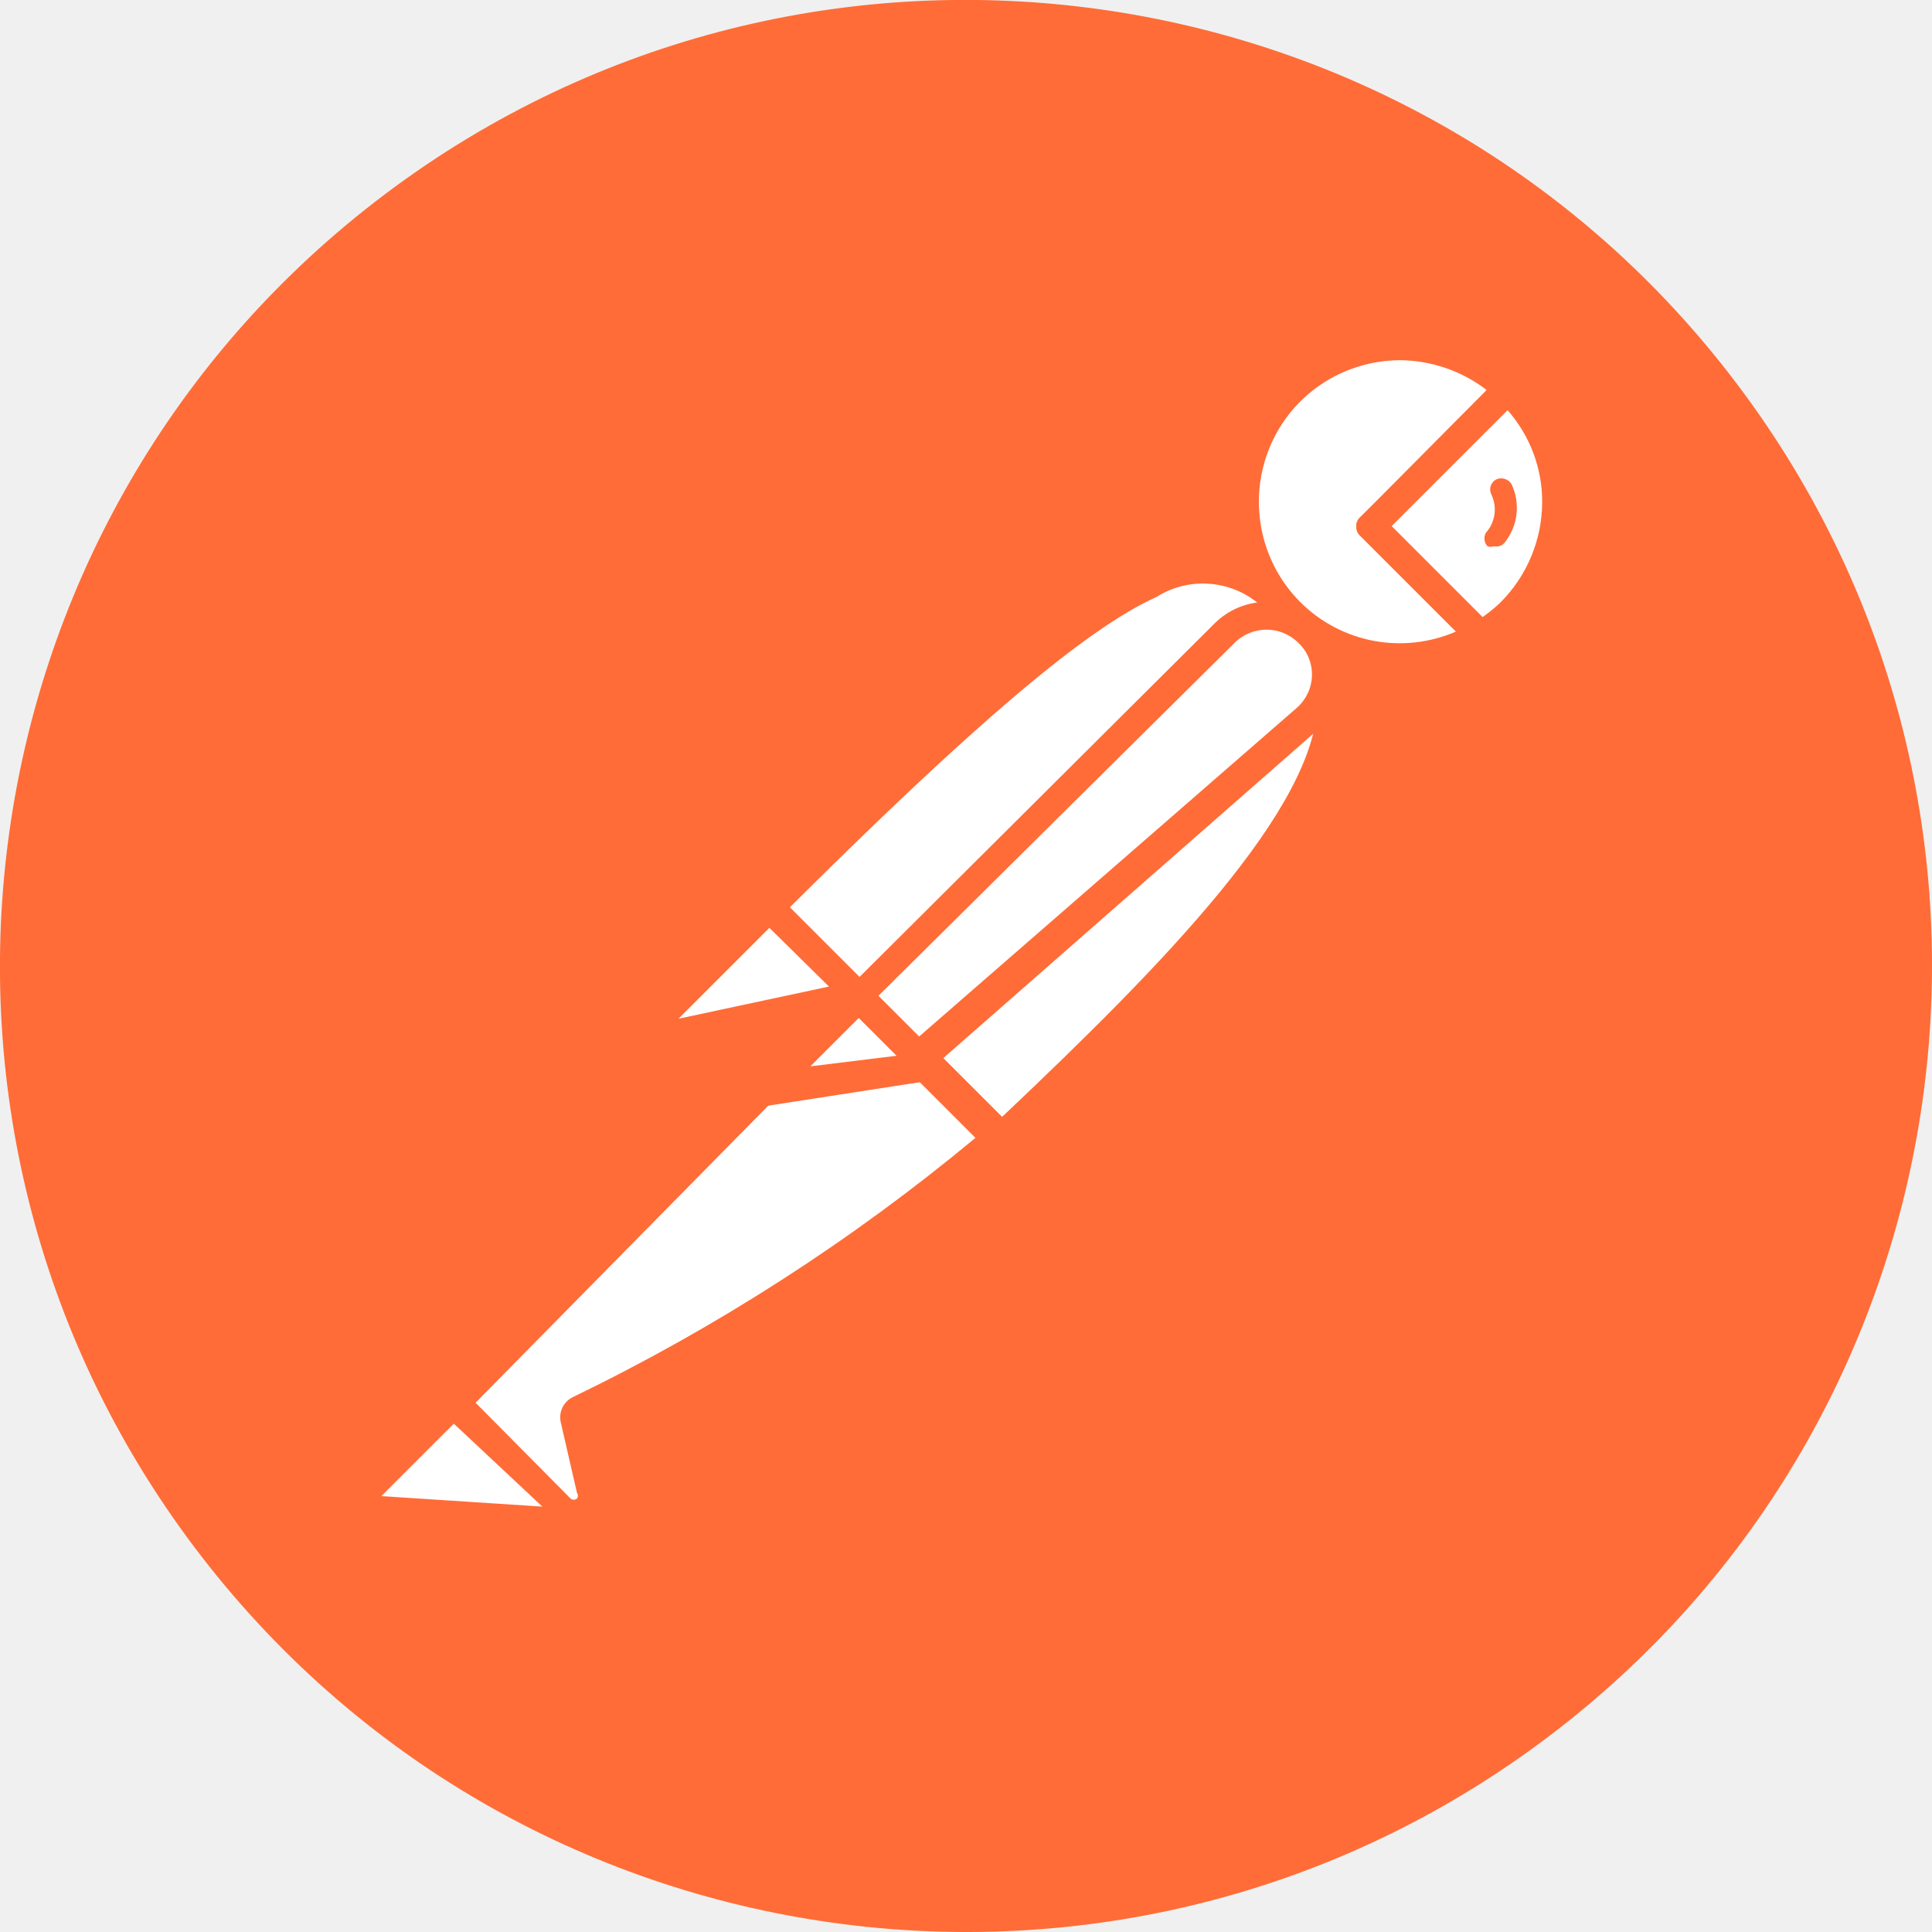
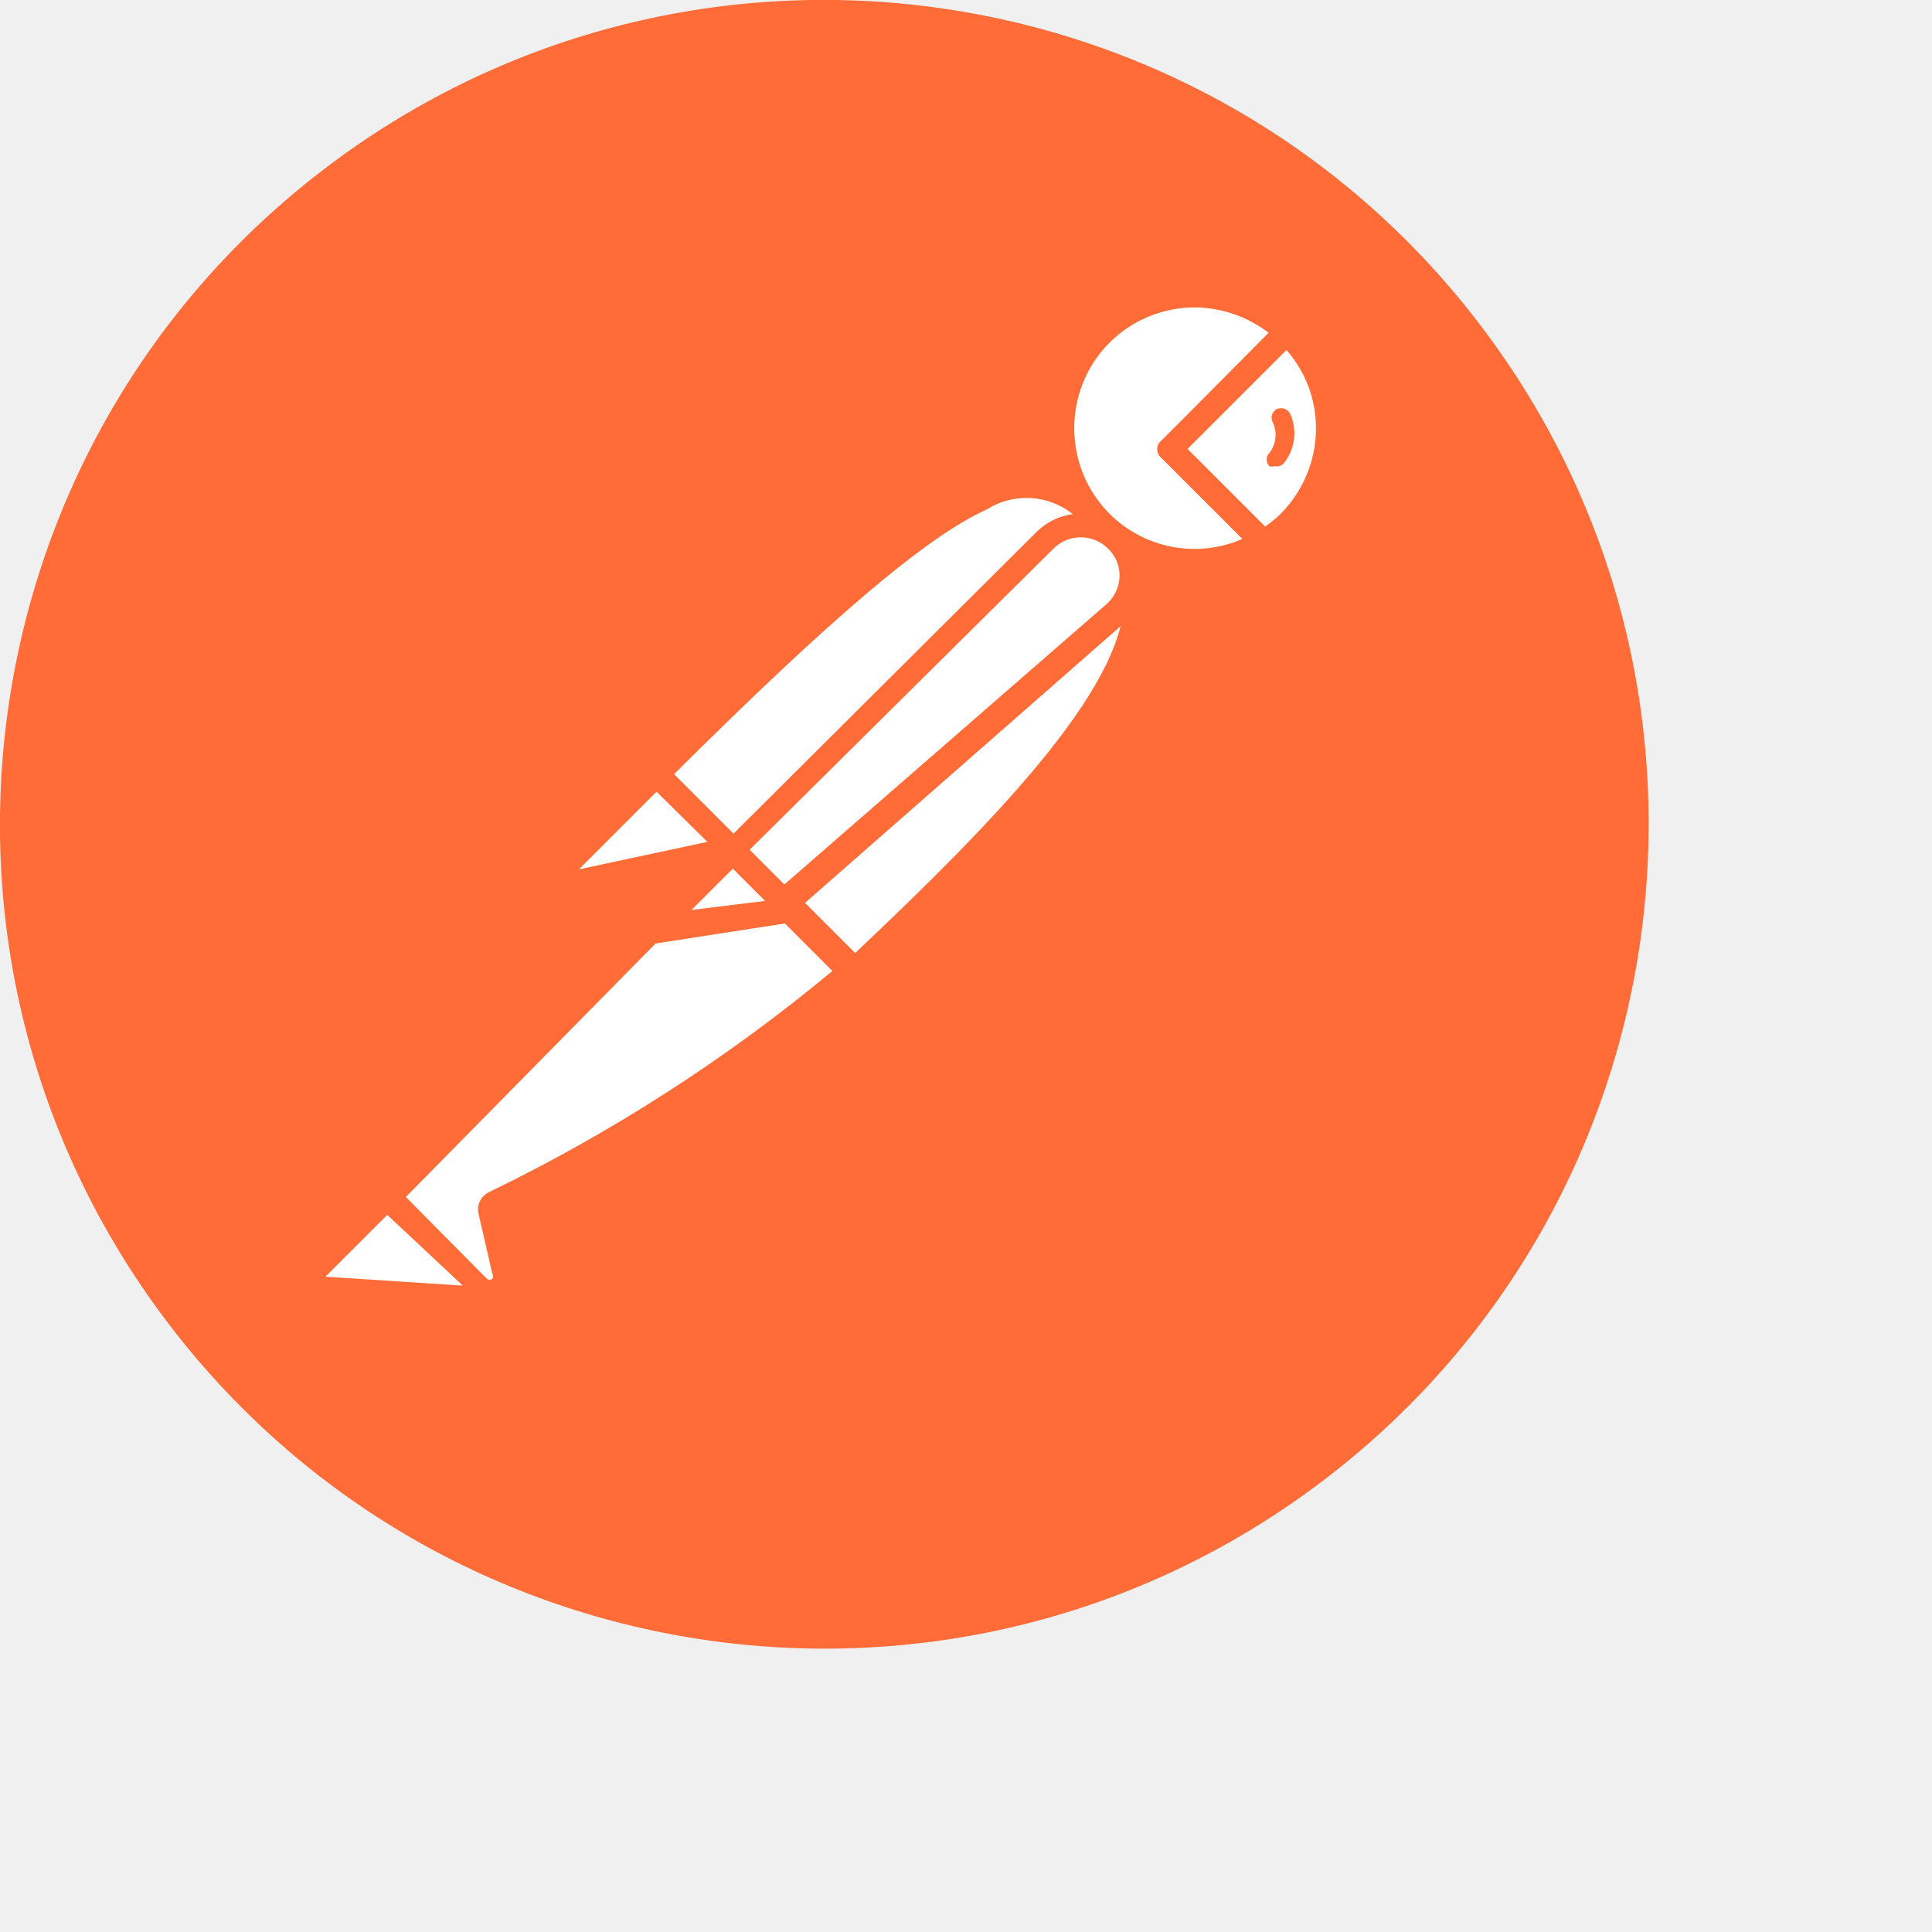
- <svg xmlns="http://www.w3.org/2000/svg" width="64" height="64">
+ <svg xmlns="http://www.w3.org/2000/svg" viewBox="0 0 75 75">
  <style>.C{fill:#ff6c37}.D{fill:#fff}</style>
  <path d="M57.327 12.44a32 32 0 1 0-5.761 44.88c13.98-10.804 16.56-30.895 5.76-44.88z" class="C" />
  <path d="M42.793 20.388L29.3 33.988l-3.813-3.92c13.28-13.28 14.613-12.08 17.307-9.68z" class="D" />
-   <path d="M29.3 34.36a.48.48 0 0 1-.32-.133l-3.84-3.84a.48.48 0 0 1 0-.667c13.093-13.093 14.88-12.48 17.973-9.68.105.084.164.212.16.347.02.13-.03.263-.133.347L29.647 34.228c-.095.087-.218.134-.347.133zm-3.147-4.293l3.147 3.147 12.8-12.8a2.88 2.88 0 0 0-3.787-.64c-2.32 1.04-6.053 4.213-12.16 10.293z" class="C" />
+   <path d="M29.3 34.36a.48.48 0 0 1-.32-.133l-3.84-3.84a.48.48 0 0 1 0-.667c13.093-13.093 14.88-12.48 17.973-9.68a.427.427 0 0 1 .16.347c.02.13-.03.263-.133.347L29.647 34.228a.506.506 0 0 1-.347.133zm-3.147-4.293l3.147 3.147 12.8-12.8a2.88 2.88 0 0 0-3.787-.64c-2.32 1.04-6.053 4.213-12.16 10.293z" class="C" />
  <path d="M33.167 37.748l-3.68-3.76L42.98 20.654c3.627 3.547-1.76 9.467-9.813 17.093z" class="D" />
-   <path d="M33.167 38.228a.56.56 0 0 1-.32-.133l-3.76-3.68a.56.56 0 0 1 0-.427c-.04-.112-.04-.235 0-.347L42.58 20.148c.195-.183.498-.183.693 0 .885.814 1.37 1.972 1.333 3.173 0 3.6-4.107 8.133-11.093 14.747a.56.56 0 0 1-.347.16zm-2.987-4.24L33.193 37c5.333-5.04 10.427-10.24 10.453-13.76a3.04 3.04 0 0 0-.693-2.053z" class="C" />
-   <path d="M25.593 30.148l2.667 2.667a.16.16 0 0 1 0 .24l-5.627 1.2c-.233.05-.47-.062-.582-.272s-.07-.47.102-.635l3.28-3.253s.107 0 .16.053z" class="D" />
-   <path d="M22.5 34.788a1.04 1.04 0 0 1-.88-.507c-.21-.397-.135-.886.187-1.2l3.253-3.28a.64.64 0 0 1 .853 0l2.667 2.667c.158.15.22.377.16.587s-.236.377-.453.427l-5.627 1.2zm2.987-4.053l-3.013 3.013 4.987-1.067zm.24-.24z" class="C" />
+   <path d="M33.167 38.228a.56.56 0 0 1-.32-.133l-3.76-3.68a.56.56 0 0 1 0-.427.517.517 0 0 1 0-.347L42.58 20.148a.506.506 0 0 1 .693 0 4.136 4.136 0 0 1 1.333 3.173c0 3.6-4.107 8.133-11.093 14.747a.56.56 0 0 1-.347.16zm-2.987-4.24L33.193 37c5.333-5.04 10.427-10.24 10.453-13.76a3.04 3.04 0 0 0-.693-2.053z" class="C" />
+   <path d="M25.593 30.148l2.667 2.667a.16.16 0 0 1 0 .24l-5.627 1.2a.533.533 0 0 1-.48-.907l3.28-3.253s.107 0 .16.053z" class="D" />
+   <path d="M22.5 34.788a1.04 1.04 0 0 1-.88-.507 1.014 1.014 0 0 1 .187-1.2l3.253-3.28a.64.64 0 0 1 .853 0l2.667 2.667c.158.15.22.377.16.587s-.236.377-.453.427l-5.627 1.2zm2.987-4.053l-3.013 3.013 4.987-1.067zm.24-.24z" class="C" />
  <path d="M49.967 12.894c-1.93-1.862-4.962-1.94-6.986-.183s-2.37 4.773-.794 6.943 4.547 2.778 6.847 1.4l-3.627-3.627z" class="D" />
-   <path d="M46.367 22.28a5.65 5.65 0 0 1-5.156-3.508c-.86-2.098-.384-4.506 1.2-6.118a5.71 5.71 0 0 1 8 0c.102.086.16.213.16.347a.46.46 0 0 1-.16.347l-4.32 4.08 3.28 3.227a.45.45 0 0 1 .133.4.48.48 0 0 1-.213.347 5.8 5.8 0 0 1-2.933.88zm0-10.347c-1.9.01-3.6 1.153-4.313 2.9s-.325 3.758 1.007 5.1c1.356 1.363 3.4 1.755 5.173.987l-3.147-3.147c-.105-.084-.164-.212-.16-.347.004-.125.062-.242.16-.32l4.16-4.187c-.827-.634-1.838-.98-2.88-.987z" class="C" />
-   <path d="M50.047 12.974l-4.56 4.533 3.627 3.627a5.52 5.52 0 0 0 1.013-.747c1.976-2.1 1.94-5.368-.08-7.413z" class="D" />
-   <path d="M49.033 21.534a.4.4 0 0 1-.32-.133l-3.627-3.627c-.105-.084-.164-.212-.16-.347.004-.125.062-.242.16-.32l4.533-4.453a.48.48 0 0 1 .8 0 5.6 5.6 0 0 1 0 8 4.88 4.88 0 0 1-1.067.853.43.43 0 0 1-.32.027zM46.1 17.428l3.013 3.013a5.12 5.12 0 0 0 .587-.48 4.72 4.72 0 0 0 1.387-3.333 4.58 4.58 0 0 0-1.147-3.04z" class="C" />
-   <path d="M43.353 20.948c-.75-.704-1.917-.704-2.667 0L28.607 33l2 2.027 12.773-11.2c.395-.377.616-.9.61-1.446s-.236-1.065-.637-1.434z" class="D" />
-   <path d="M30.5 35.508a.48.48 0 0 1-.32-.133l-2.027-2.027a.48.48 0 0 1 0-.667l12.08-12.027c.958-.956 2.51-.956 3.467 0 .48.48.74 1.135.72 1.813-.028.674-.326 1.308-.827 1.76l-12.773 11.2c-.093.066-.207.094-.32.08zM29.087 33l1.333 1.36 12.533-10.907c.31-.27.495-.656.507-1.067s-.15-.813-.453-1.093c-.583-.58-1.524-.58-2.107 0z" class="C" />
-   <path d="M19.247 46.734a.27.27 0 0 0 0 .32l.533 2.32c.046.277-.087.553-.332.7a.65.65 0 0 1-.762-.077l-3.653-3.52L26.42 35h3.947l2.667 2.667a60.54 60.54 0 0 1-13.787 9.067z" class="D" />
-   <path d="M19.007 50.654c-.302-.006-.6-.13-.8-.347l-3.493-3.493c-.105-.084-.164-.212-.16-.347.004-.125.062-.242.16-.32L26.18 34.654a.45.45 0 0 1 .24-.133h3.973a.48.48 0 0 1 .32 0l2.667 2.667c.103.095.153.235.133.373a.43.43 0 0 1-.16.347l-.213.187a65.33 65.33 0 0 1-13.68 8.773l.507 2.16a1.15 1.15 0 0 1-1.093 1.413zm-3.253-4.187L18.9 49.64a.16.16 0 0 0 .213 0 .16.16 0 0 0 0-.187l-.533-2.32c-.086-.343.08-.7.4-.853a65.56 65.56 0 0 0 13.333-8.587l-2.187-2.187h-3.573zm3.84.48z" class="C" />
-   <path d="M12.287 49.214l2.667-2.667 4.107 4.107-6.533-.453c-.23-.017-.425-.18-.48-.406s.042-.46.24-.58z" class="D" />
-   <path d="M19.14 51.054l-6.507-.453c-.386-.036-.718-.3-.854-.653s-.053-.772.214-1.054l2.667-2.667a.48.48 0 0 1 .667 0l4.08 4.08c.116.16.116.374 0 .533-.062.1-.156.175-.267.213zm-6.507-1.493l5.333.347-2.933-2.747z" class="C" />
+   <path d="M46.367 22.28a5.65 5.65 0 0 1-5.156-3.508 5.667 5.667 0 0 1 1.2-6.118 5.71 5.71 0 0 1 8 0c.102.086.16.213.16.347a.46.46 0 0 1-.16.347l-4.32 4.08 3.28 3.227a.45.45 0 0 1 .133.4.48.48 0 0 1-.213.347 5.8 5.8 0 0 1-2.933.88zm0-10.347c-1.9.01-3.6 1.153-4.313 2.9s-.325 3.758 1.007 5.1a4.665 4.665 0 0 0 5.173.987l-3.147-3.147a.427.427 0 0 1 0-.667l4.16-4.187a4.785 4.785 0 0 0-2.88-.987z" class="C" />
+   <path d="M50.047 12.974l-4.56 4.533 3.627 3.627a5.52 5.52 0 0 0 1.013-.747 5.333 5.333 0 0 0-.08-7.413z" class="D" />
+   <path d="M49.033 21.534a.4.4 0 0 1-.32-.133l-3.627-3.627a.427.427 0 0 1 0-.667l4.533-4.453a.48.48 0 0 1 .8 0 5.6 5.6 0 0 1 0 8 4.88 4.88 0 0 1-1.067.853.43.43 0 0 1-.32.027zM46.1 17.428l3.013 3.013a5.12 5.12 0 0 0 .587-.48 4.72 4.72 0 0 0 1.387-3.333 4.58 4.58 0 0 0-1.147-3.04z" class="C" />
+   <path d="M43.353 20.948a1.948 1.948 0 0 0-2.667 0L28.607 33l2 2.027 12.773-11.2a1.977 1.977 0 0 0-.027-2.88z" class="D" />
+   <path d="M30.5 35.508a.48.48 0 0 1-.32-.133l-2.027-2.027a.48.48 0 0 1 0-.667l12.08-12.027a2.454 2.454 0 0 1 4.187 1.813 2.51 2.51 0 0 1-.827 1.76l-12.773 11.2a.455.455 0 0 1-.32.08zM29.087 33l1.333 1.36 12.533-10.907c.31-.27.495-.656.507-1.067s-.15-.813-.453-1.093a1.493 1.493 0 0 0-2.107 0z" class="C" />
+   <path d="M19.247 46.734a.27.27 0 0 0 0 .32l.533 2.32a.688.688 0 0 1-.332.7.65.65 0 0 1-.762-.077l-3.653-3.52L26.42 35h3.947l2.667 2.667a60.54 60.54 0 0 1-13.787 9.067z" class="D" />
+   <path d="M19.007 50.654c-.302-.006-.6-.13-.8-.347l-3.493-3.493a.427.427 0 0 1 0-.667L26.18 34.654a.45.45 0 0 1 .24-.133h3.973a.48.48 0 0 1 .32 0l2.667 2.667a.426.426 0 0 1 .133.373.43.43 0 0 1-.16.347l-.213.187a65.33 65.33 0 0 1-13.68 8.773l.507 2.16a1.15 1.15 0 0 1-1.093 1.413zm-3.253-4.187L18.9 49.64a.16.16 0 0 0 .213 0 .16.16 0 0 0 0-.187l-.533-2.32a.744.744 0 0 1 .4-.853 65.56 65.56 0 0 0 13.333-8.587l-2.187-2.187h-3.573zm3.84.48z" class="C" />
+   <path d="M12.287 49.214l2.667-2.667 4.107 4.107-6.533-.453a.534.534 0 0 1-.24-.986z" class="D" />
+   <path d="M19.14 51.054l-6.507-.453c-.386-.036-.718-.3-.854-.653s-.053-.772.214-1.054l2.667-2.667a.48.48 0 0 1 .667 0l4.08 4.08a.452.452 0 0 1 0 .533.507.507 0 0 1-.267.213zm-6.507-1.493l5.333.347-2.933-2.747z" class="C" />
  <path d="M30.74 35.322l-5.387.827 3.12-3.093z" class="D" />
-   <path d="M25.353 36.654c-.183.005-.35-.1-.427-.267a.45.45 0 0 1 0-.533l3.093-3.12c.195-.183.498-.183.693 0L30.98 35a.45.45 0 0 1 0 .48.47.47 0 0 1-.373.347l-5.333.827zm3.12-2.907L26.74 35.48l2.987-.453z" class="C" />
+   <path d="M25.353 36.654a.456.456 0 0 1-.427-.267.45.45 0 0 1 0-.533l3.093-3.12a.506.506 0 0 1 .693 0L30.98 35a.45.45 0 0 1 0 .48.47.47 0 0 1-.373.347l-5.333.827zm3.12-2.907L26.74 35.48l2.987-.453z" class="C" />
  <path d="M30.74 35.32l-3.76.48a.48.48 0 0 1-.453-.8l1.947-1.947z" class="D" />
-   <path d="M26.873 36.308c-.355-.003-.68-.197-.853-.507a.96.96 0 0 1 .16-1.147l1.947-1.947c.195-.183.498-.183.693 0l2.267 2.267a.48.48 0 0 1-.293.827l-3.733.48zm0-.987l2.827-.347-1.253-1.253-1.6 1.6zm23.2-19.28a.4.4 0 0 0-.507-.16.37.37 0 0 0-.186.22c-.03.095-.02.198.026.287.187.393.135.858-.133 1.2-.07.066-.1.157-.1.253a.38.38 0 0 0 .1.253.29.29 0 0 0 .213 0 .35.35 0 0 0 .347-.107 1.84 1.84 0 0 0 .24-1.947z" class="C" />
+   <path d="M26.873 36.308a.987.987 0 0 1-.853-.507.96.96 0 0 1 .16-1.147l1.947-1.947a.506.506 0 0 1 .693 0l2.267 2.267a.48.48 0 0 1-.293.827l-3.733.48zm0-.987l2.827-.347-1.253-1.253-1.6 1.6zm23.2-19.28a.4.4 0 0 0-.507-.16.37.37 0 0 0-.186.22.377.377 0 0 0 .026.287c.187.393.135.858-.133 1.2a.338.338 0 0 0-.1.253.38.38 0 0 0 .1.253.29.29 0 0 0 .213 0 .35.35 0 0 0 .347-.107 1.84 1.84 0 0 0 .24-1.947z" class="C" />
</svg>
